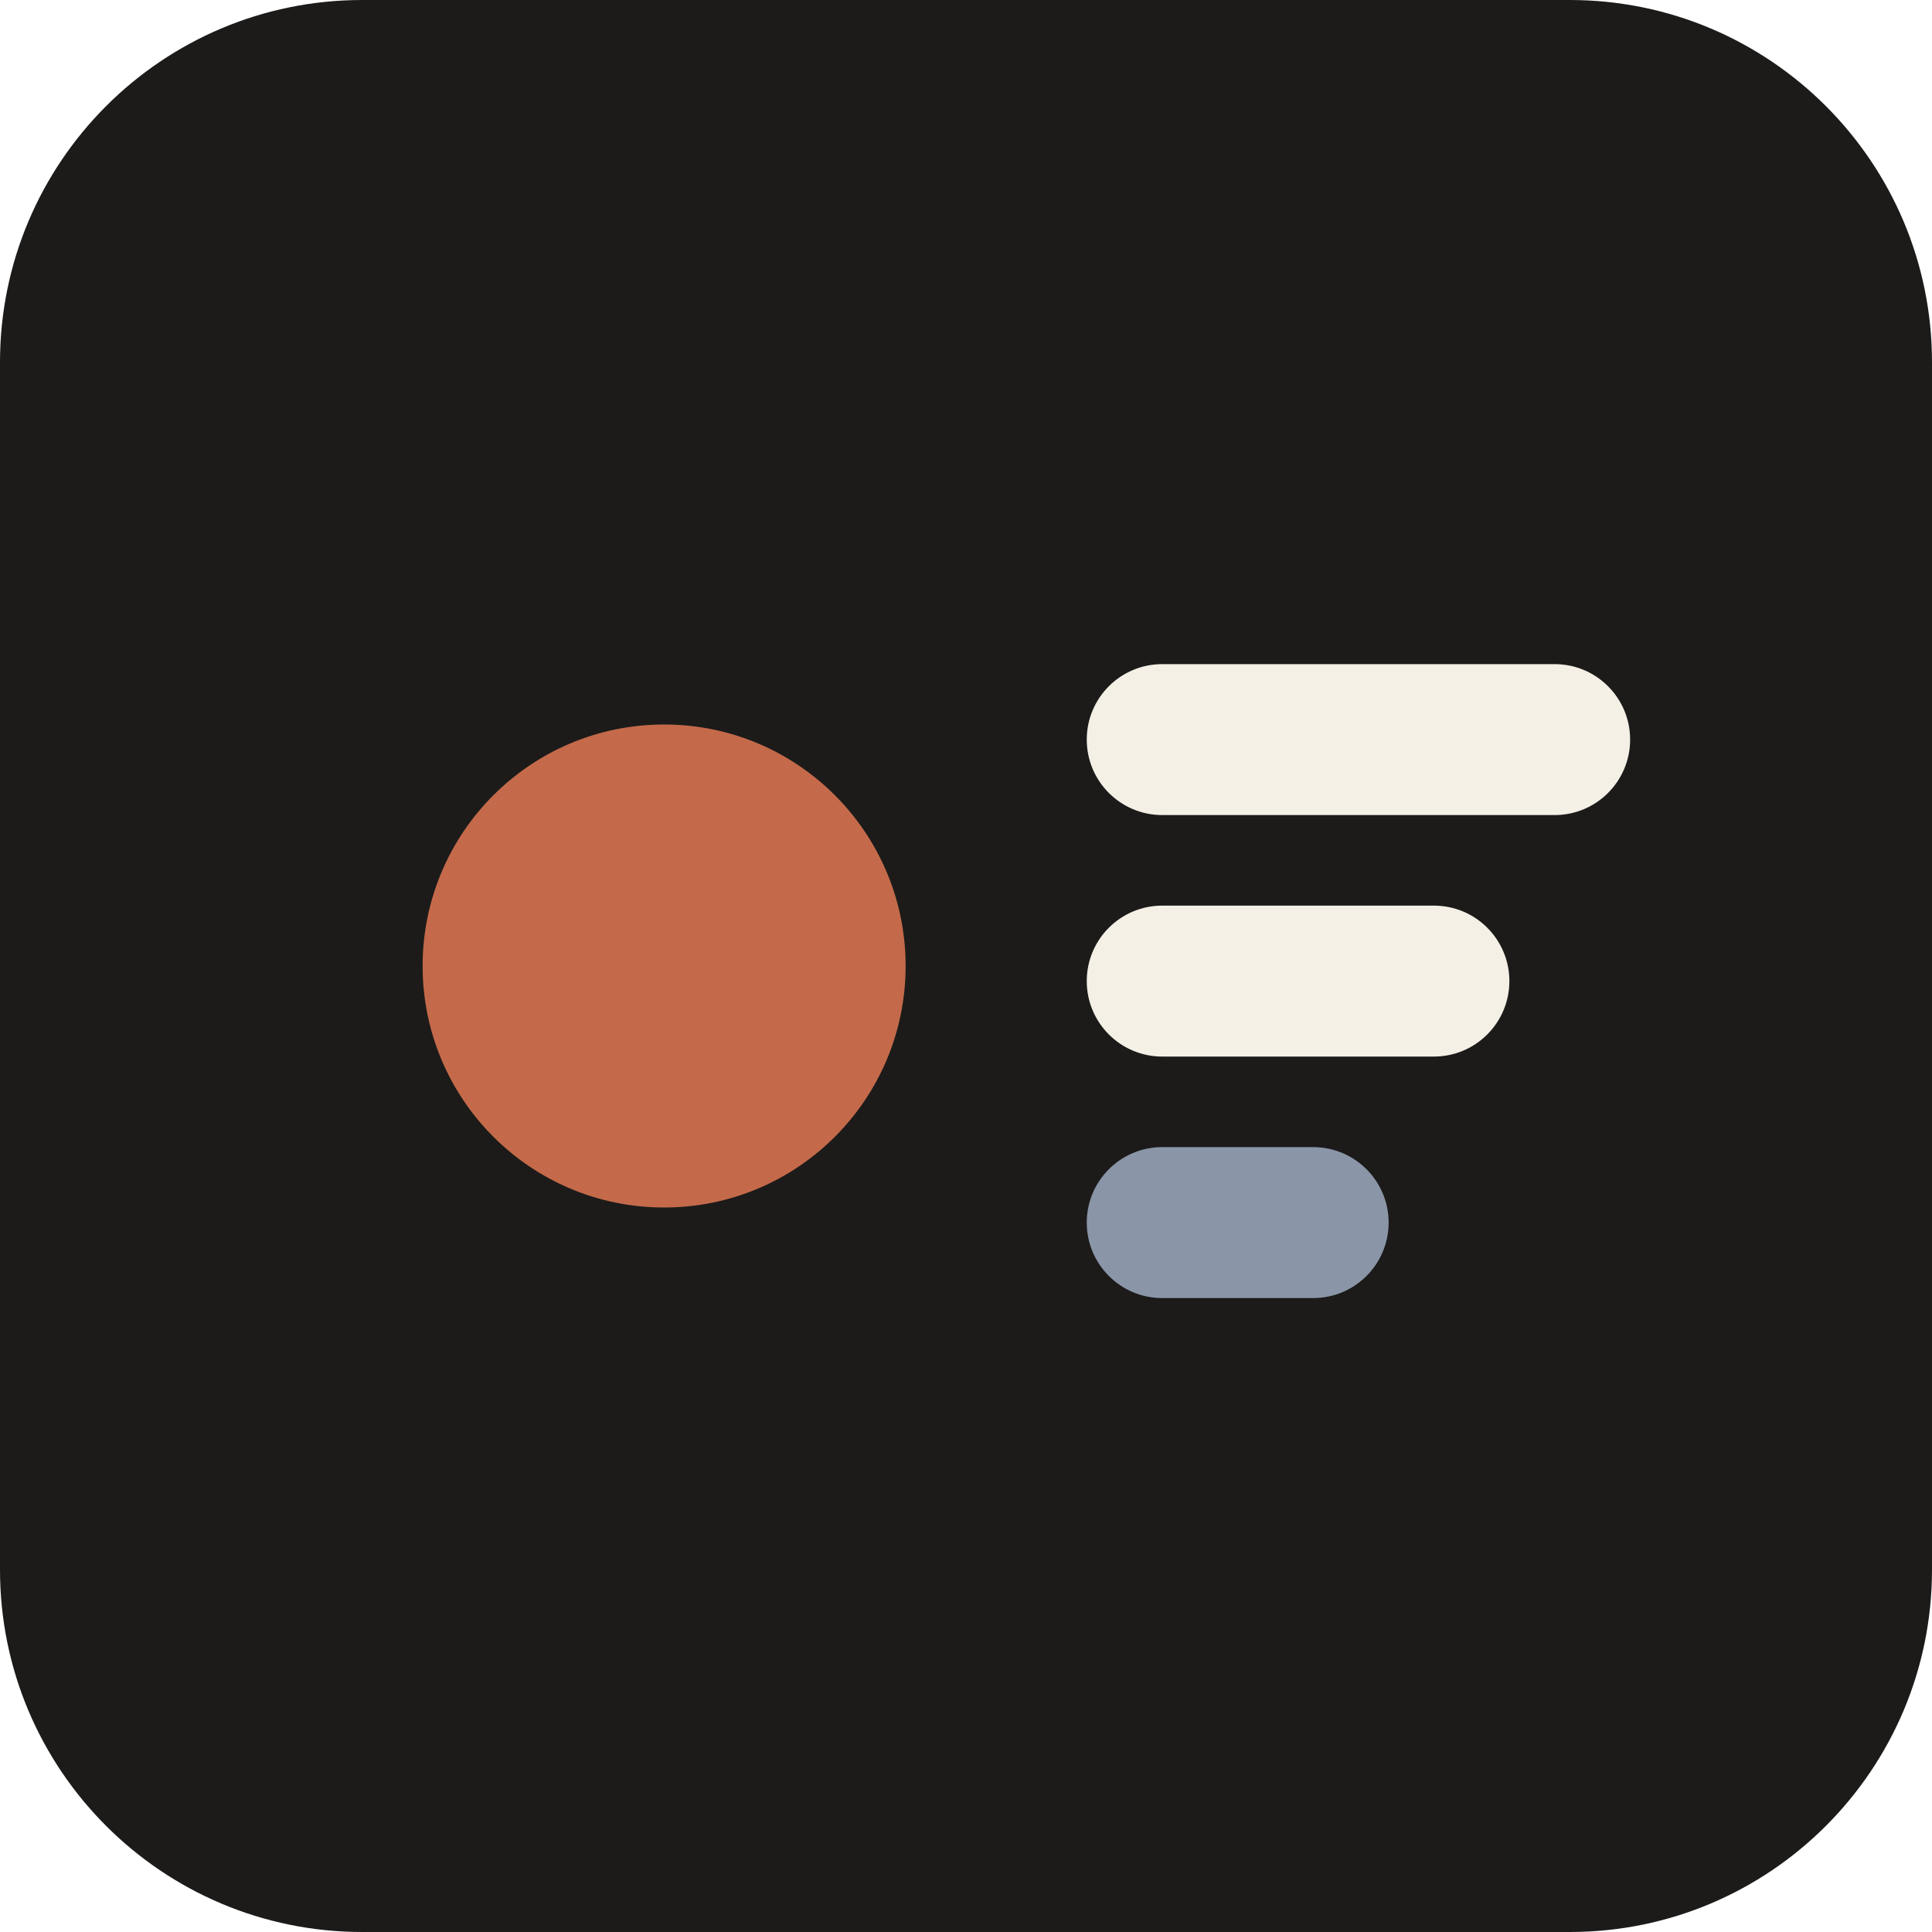
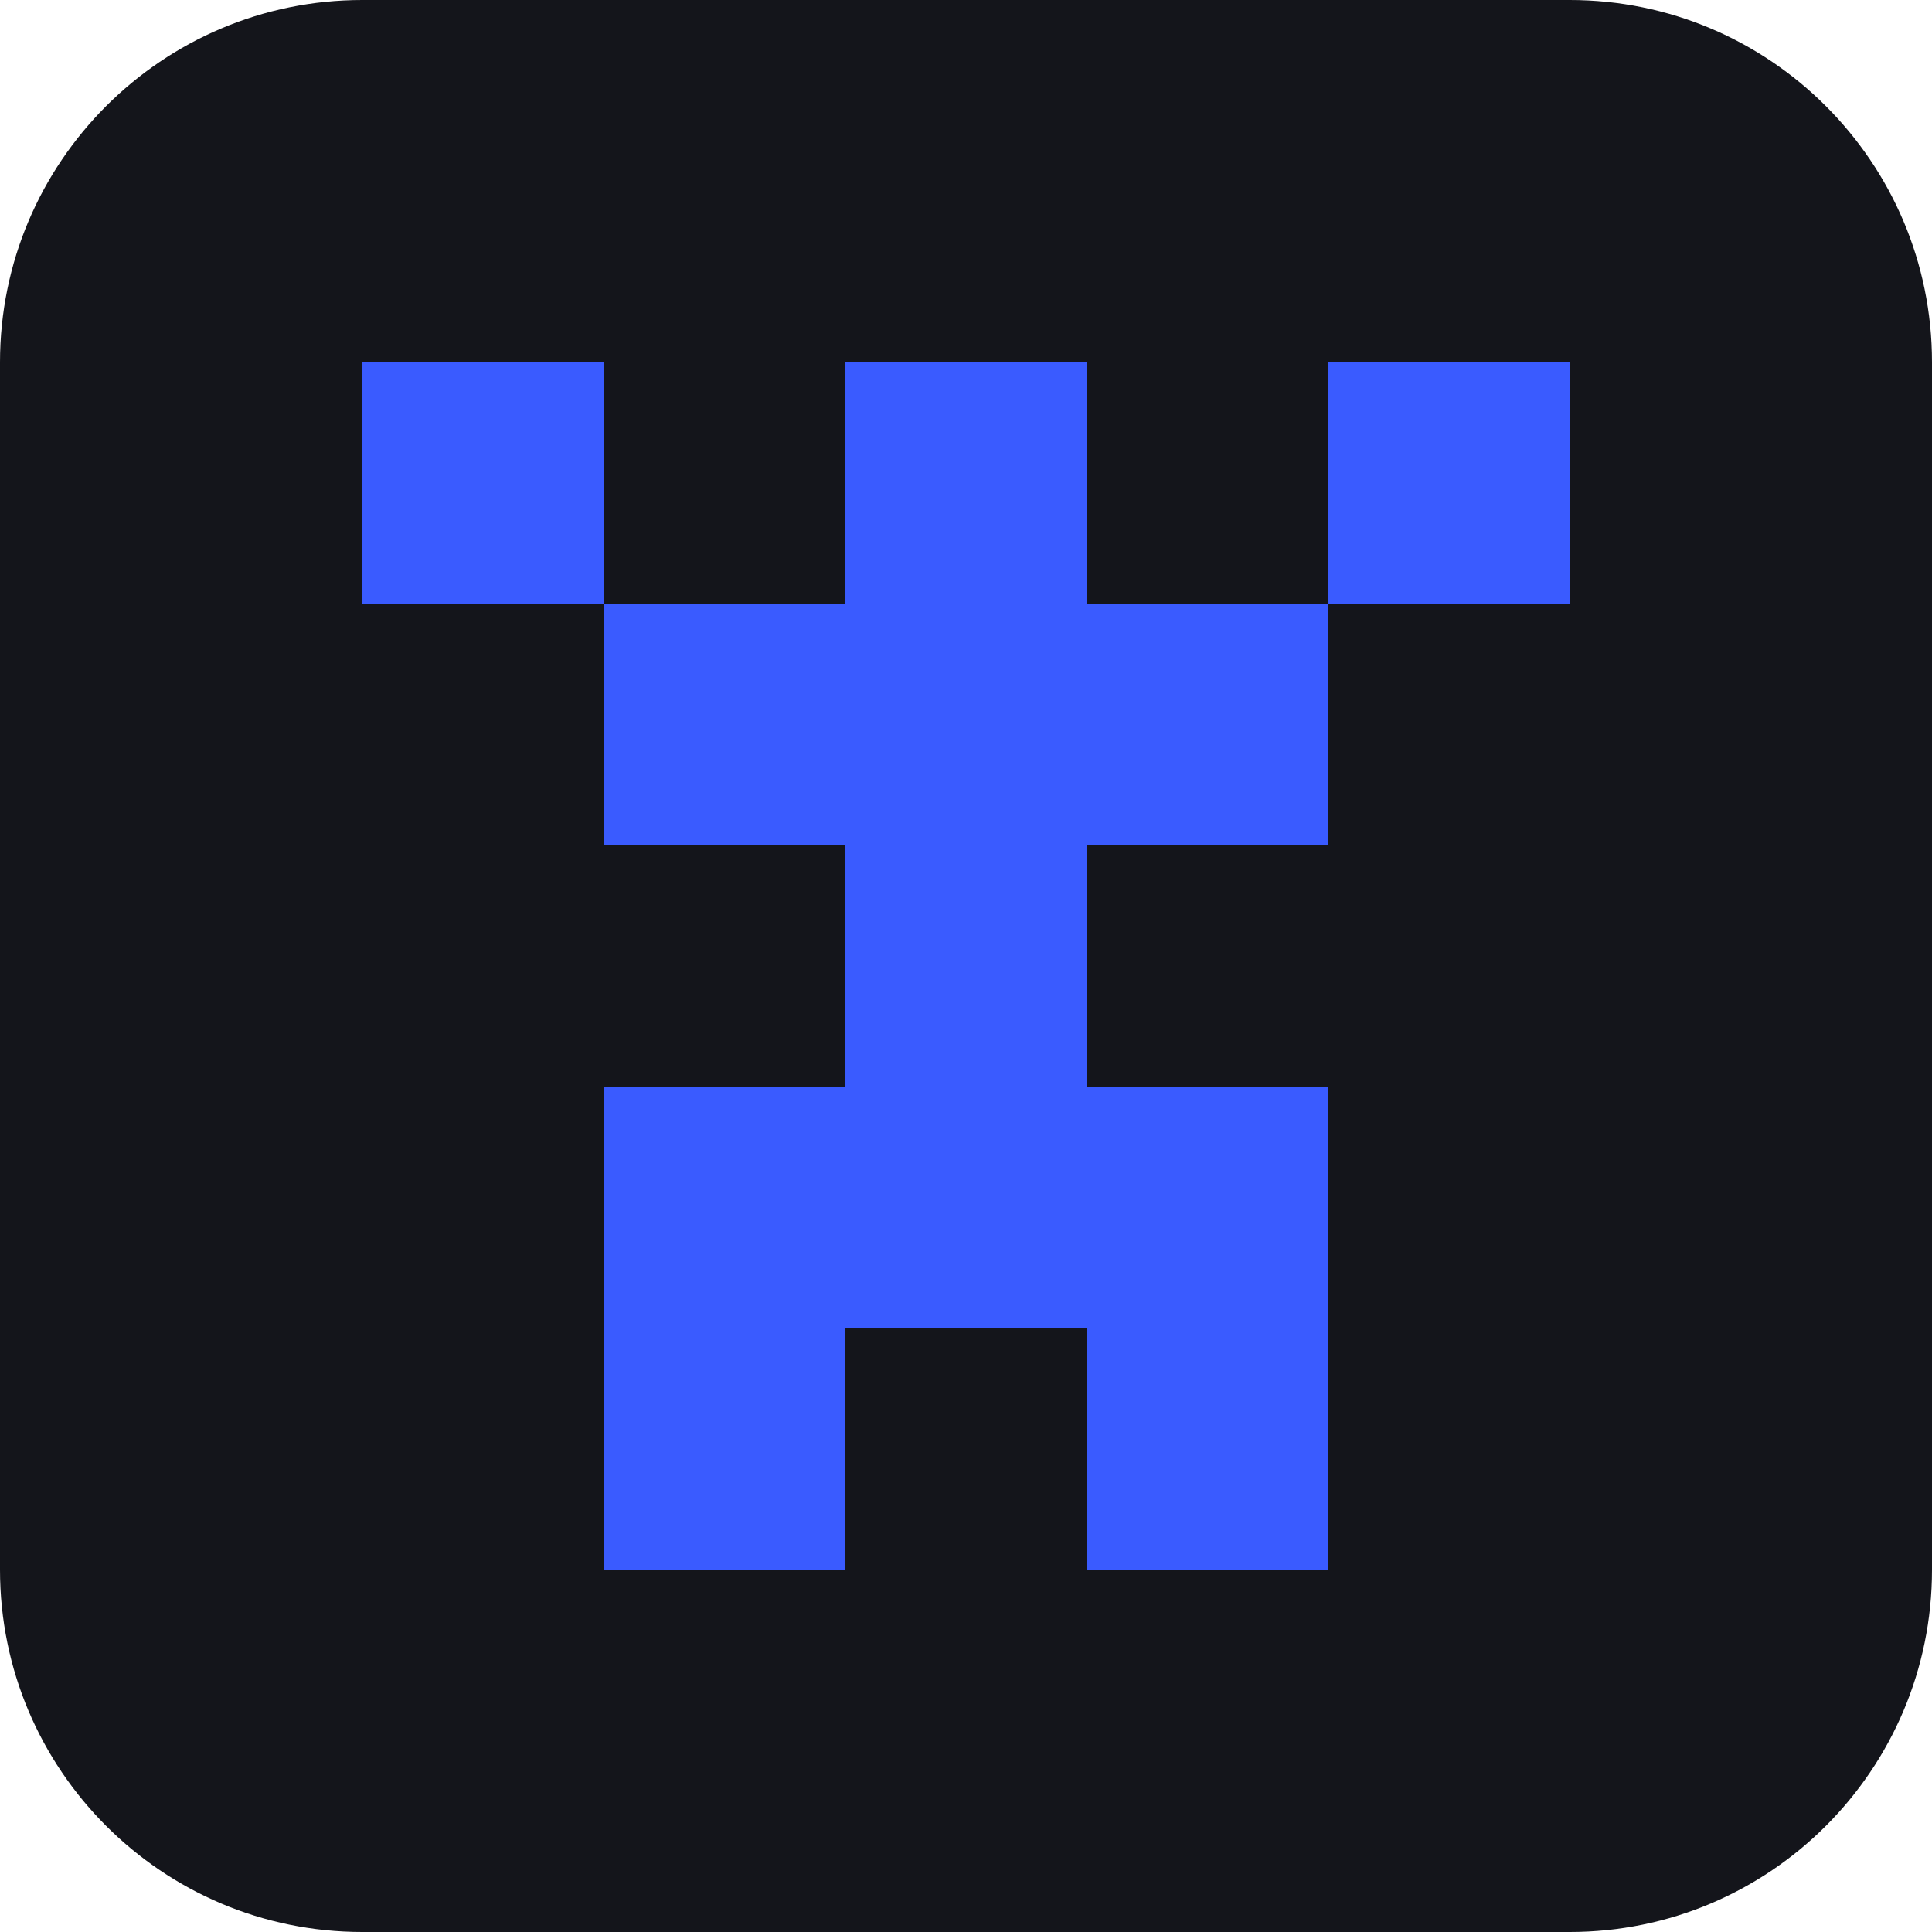
<svg xmlns="http://www.w3.org/2000/svg" width="64" height="64" viewBox="0 0 64 64" role="img" aria-label="Open Bio Page">
-   <rect width="64" height="64" rx="12" fill="#1C1B1A" />
-   <circle cx="22" cy="32" r="8" fill="#C46A4A" />
-   <g fill="#F4F0E6">
-     <rect x="36" y="22" width="18" height="5" rx="2.5" />
-     <rect x="36" y="30" width="14" height="5" rx="2.5" />
+   <rect width="64" height="64" rx="12" fill="#14151B" />
+   <g fill="#3A5BFF">
+     <path d="M12 12h8v8h-8zM28 12h8v8h-8zM44 12h8v8h-8zM20 20h8v8h-8zM28 20h8v8h-8zM36 20h8v8h-8zM28 28h8v8h-8zM20 36h8v8h-8zM28 36h8v8h-8zM36 36h8v8h-8zM20 44h8v8h-8zM36 44h8v8h-8z" />
  </g>
-   <rect x="36" y="38" width="10" height="5" rx="2.5" fill="#8A96A8" />
</svg>
